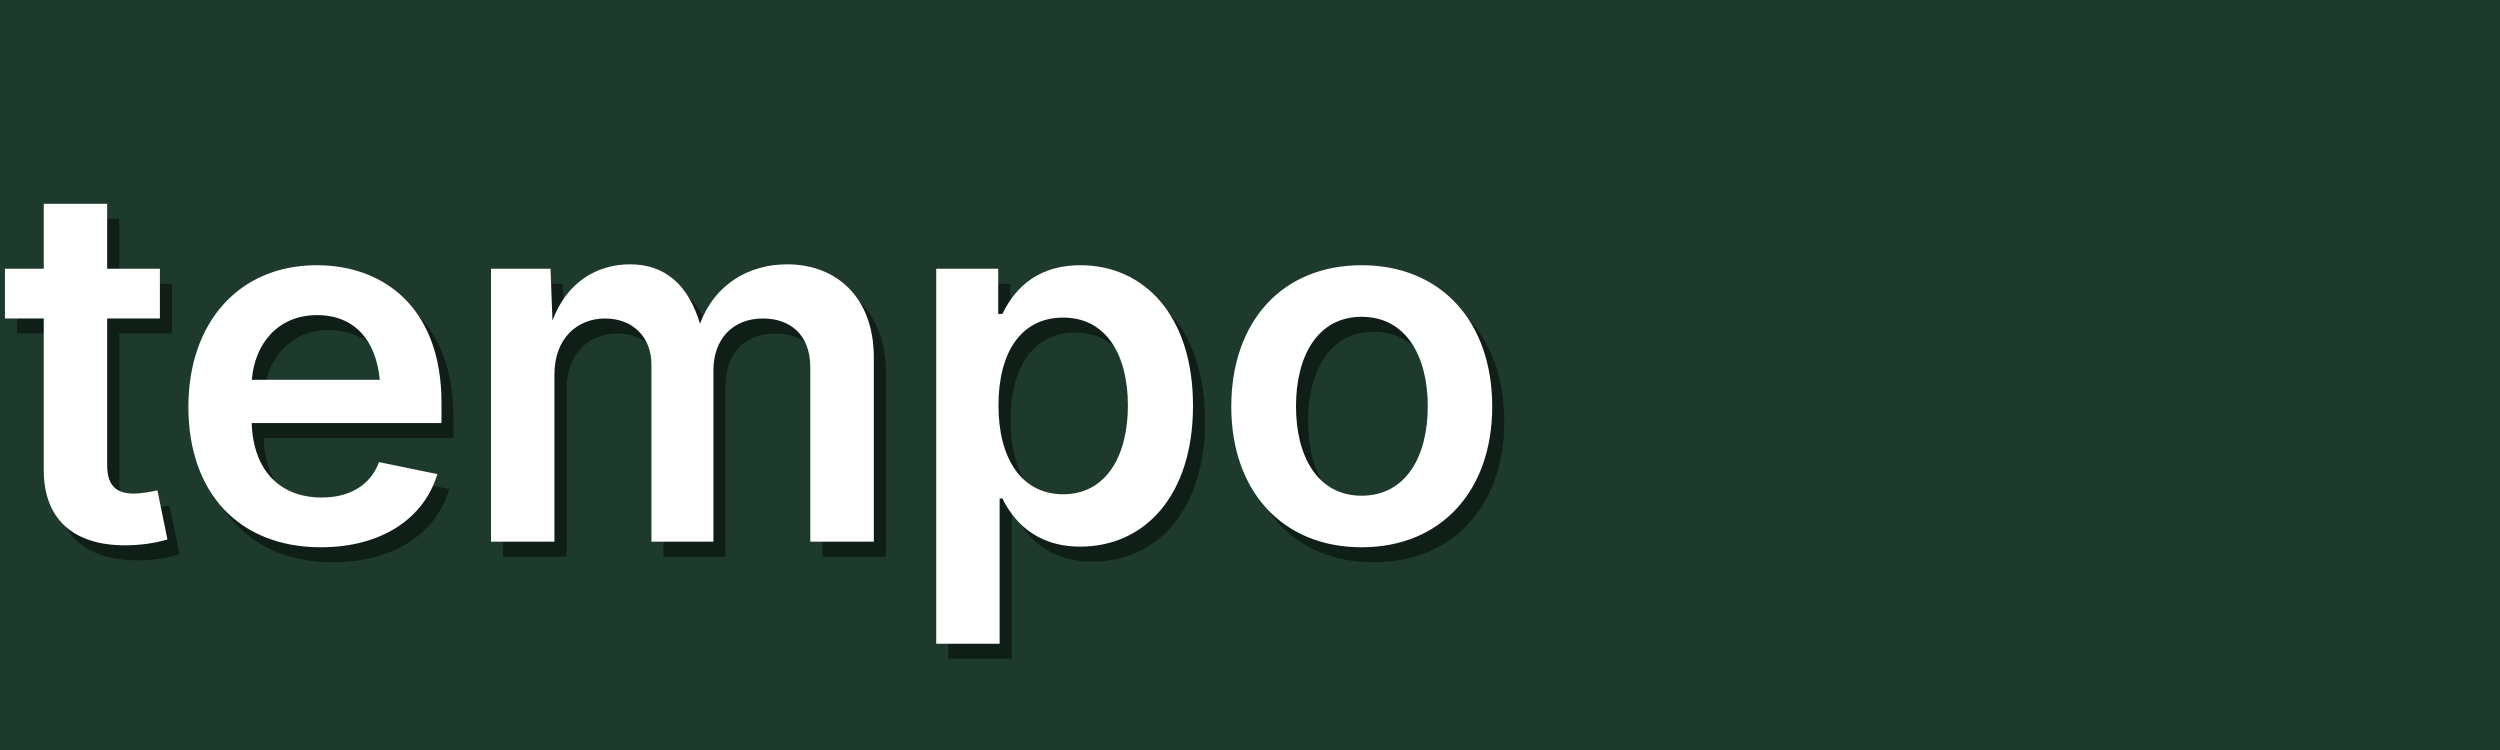
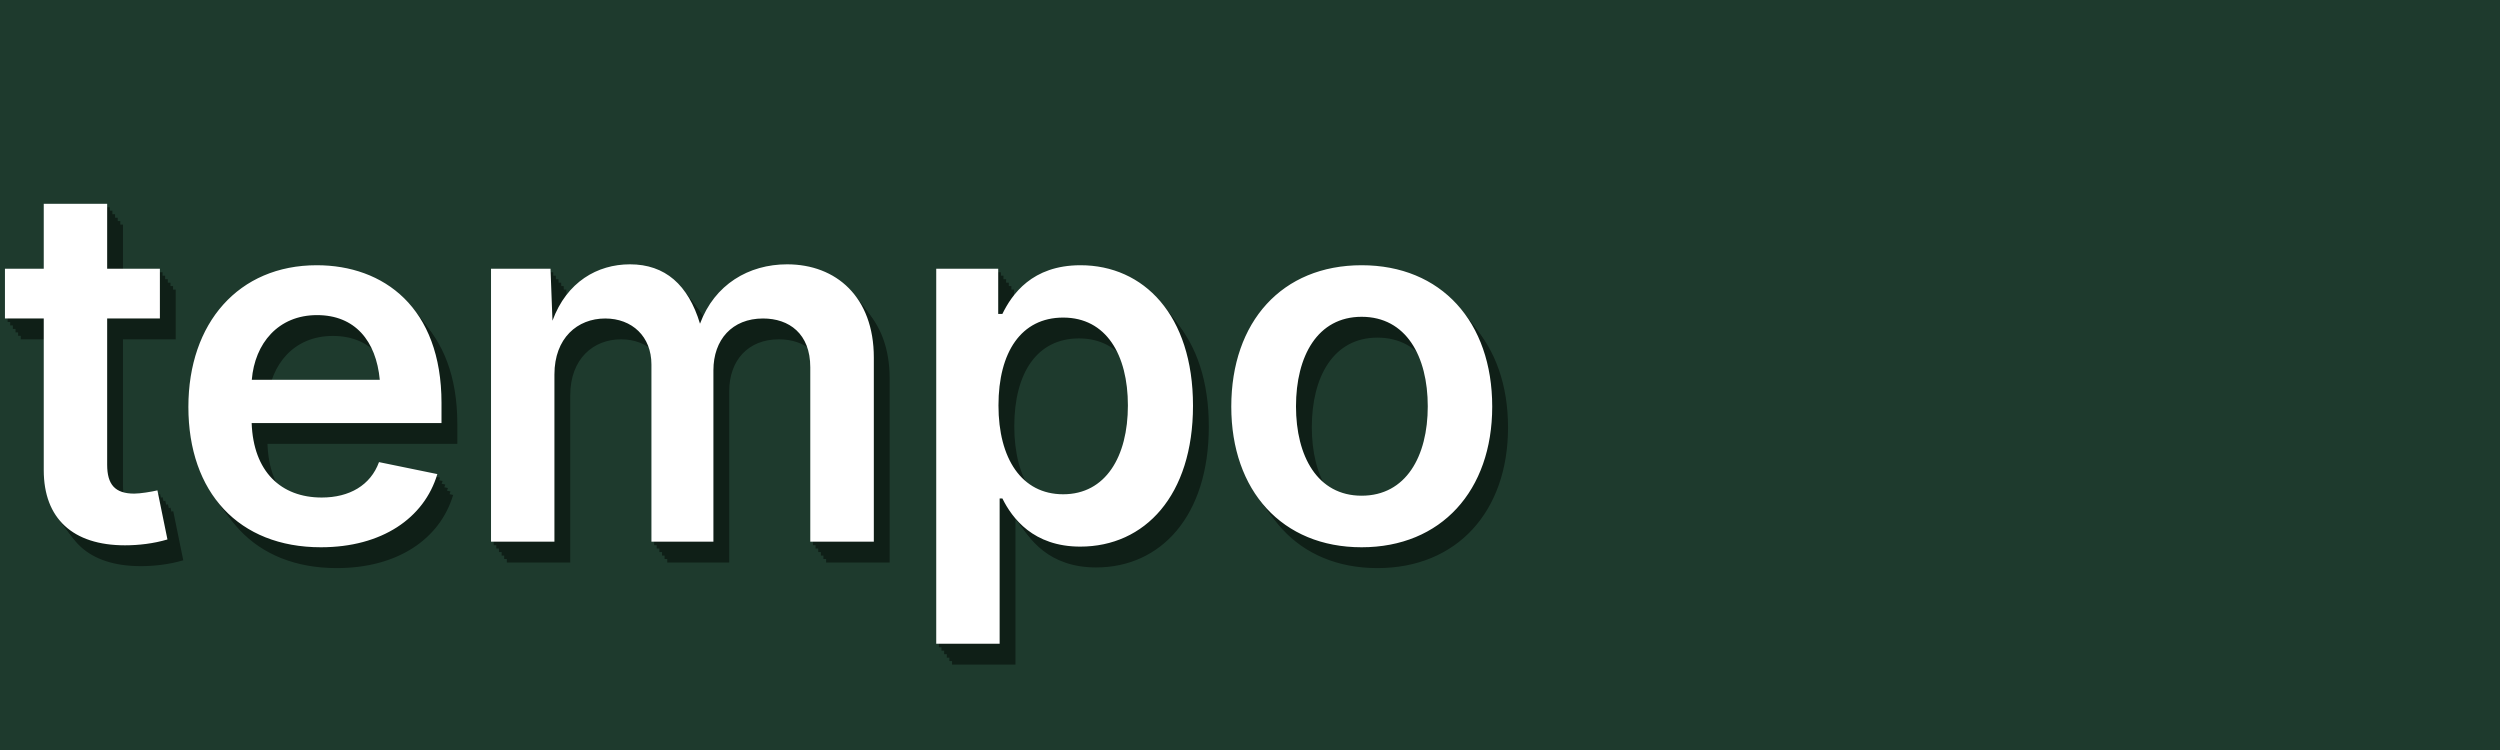
<svg xmlns="http://www.w3.org/2000/svg" viewBox="0 0 300 90">
  <rect width="300" height="90" fill="#1e3a2d" />
-   <text x="1.45" y="66.8" font-family="Inter, -apple-system, sans-serif" font-weight="600" font-size="60" letter-spacing="-0.6" fill="#0f1f17">tempo</text>
+   <g fill="#0f1f17">
+     <text x="1.90" y="67.50" font-family="Inter, -apple-system, sans-serif" font-weight="600" font-size="60" letter-spacing="-0.6">tempo</text>
+     <text x="1.58" y="67.08" font-family="Inter, -apple-system, sans-serif" font-weight="600" font-size="60" letter-spacing="-0.6">tempo</text>
+     <text x="1.27" y="66.67" font-family="Inter, -apple-system, sans-serif" font-weight="600" font-size="60" letter-spacing="-0.6">tempo</text>
+     <text x="0.95" y="66.25" font-family="Inter, -apple-system, sans-serif" font-weight="600" font-size="60" letter-spacing="-0.6">tempo</text>
+     <text x="0.63" y="65.83" font-family="Inter, -apple-system, sans-serif" font-weight="600" font-size="60" letter-spacing="-0.6">tempo</text>
+     <text x="0.32" y="65.42" font-family="Inter, -apple-system, sans-serif" font-weight="600" font-size="60" letter-spacing="-0.6">tempo</text>
+   </g>
  <text x="0" y="65" font-family="Inter, -apple-system, sans-serif" font-weight="600" font-size="60" letter-spacing="-0.6" fill="#ffffff">tempo</text>
</svg>
